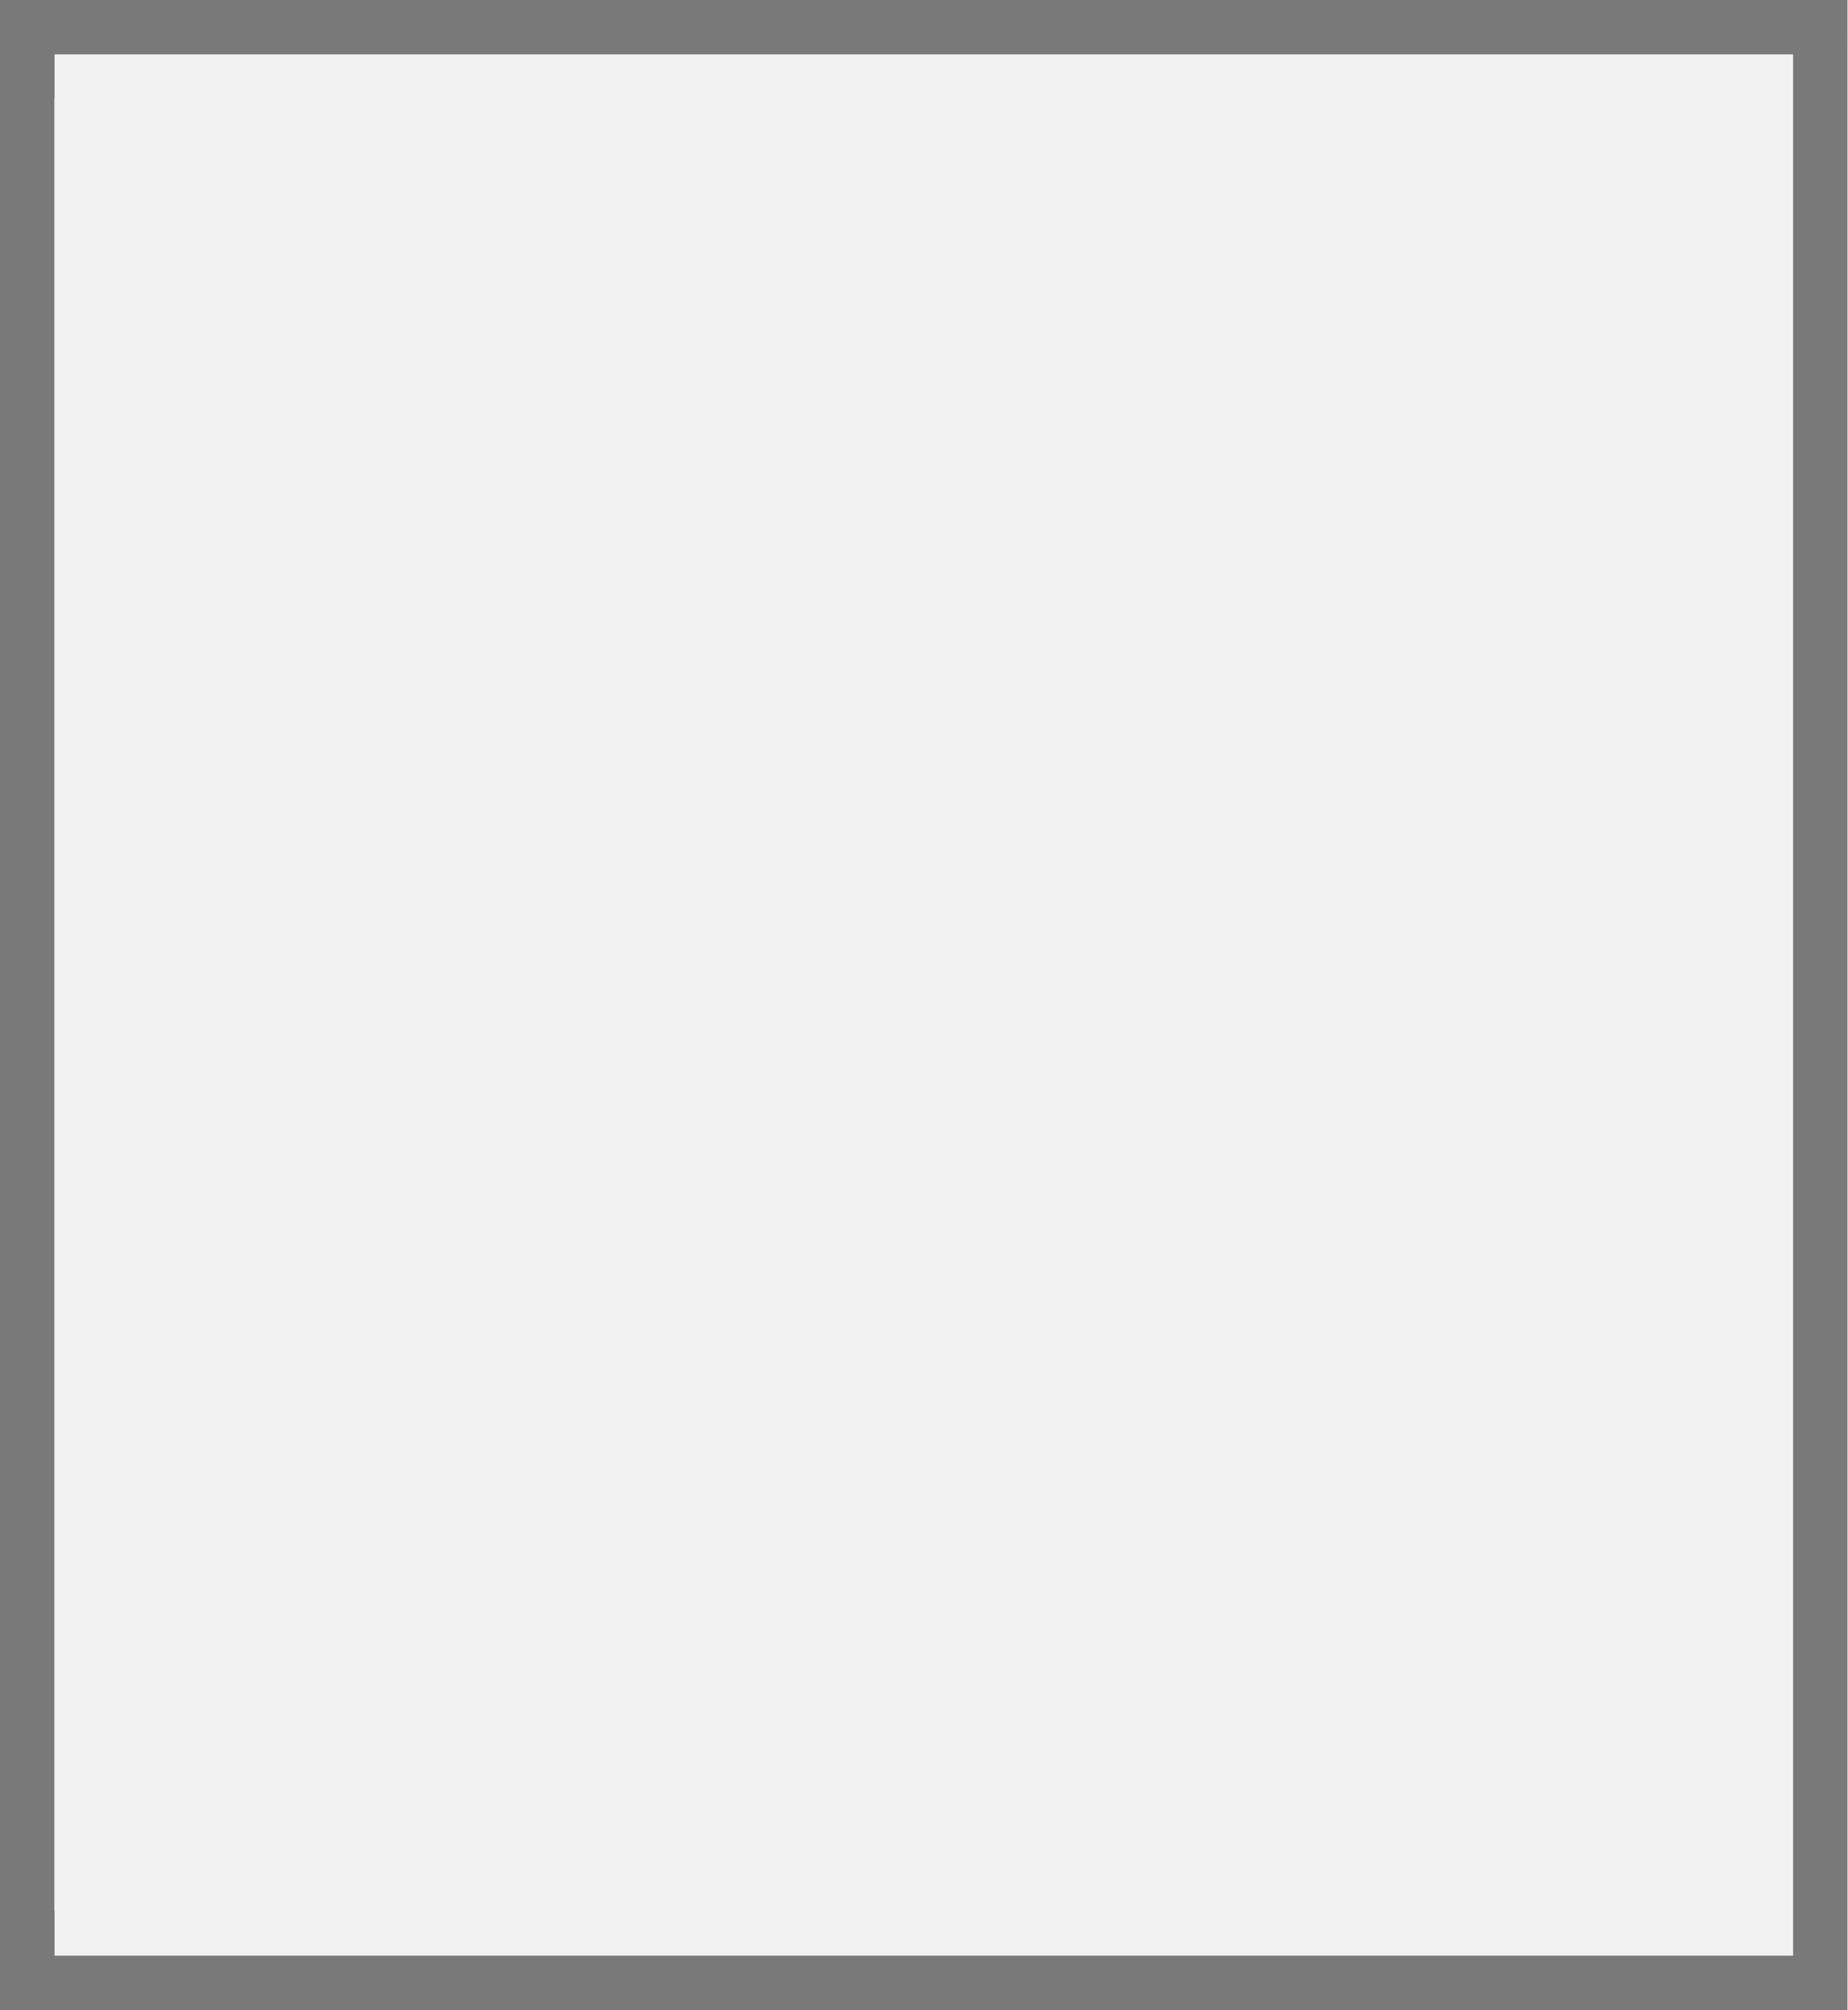
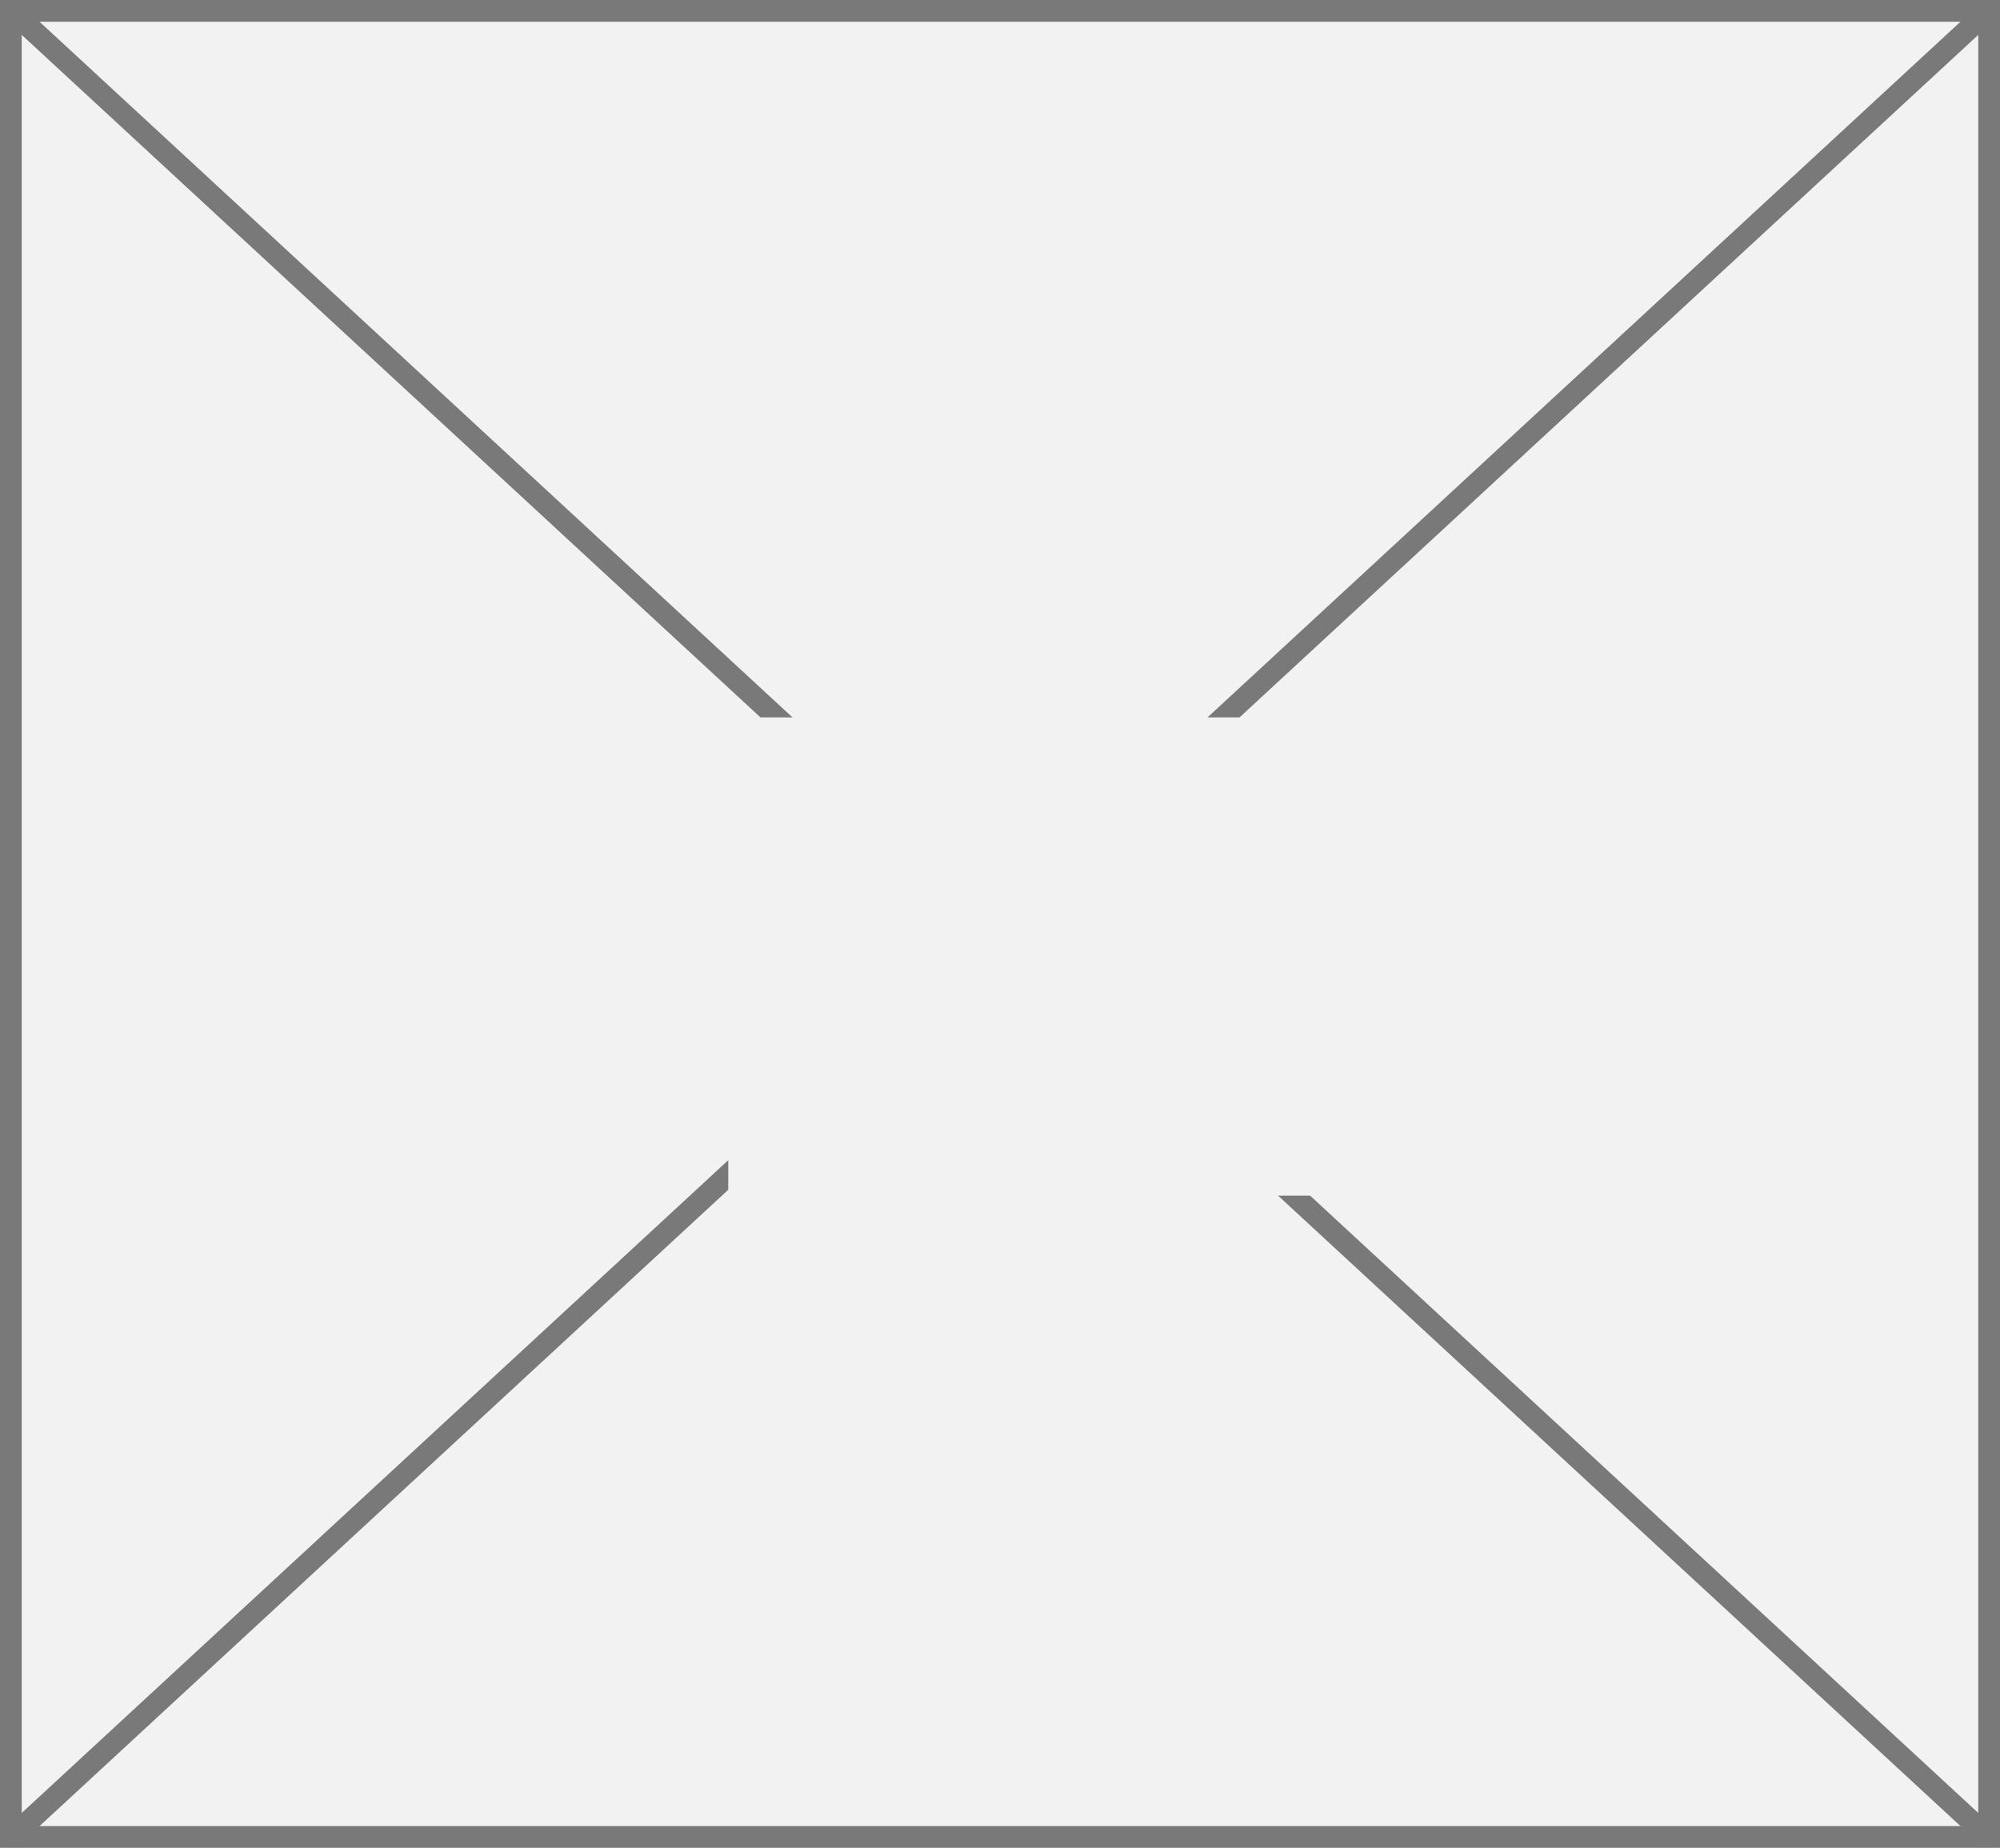
- <svg xmlns="http://www.w3.org/2000/svg" version="1.1" width="34px" height="37px">
+ <svg xmlns="http://www.w3.org/2000/svg" version="1.1" width="92px" height="85px">
  <defs>
-     <mask fill="white" id="clip907">
-       <path d="M 1786 537  L 1820 537  L 1820 577  L 1786 577  Z M 1785 538  L 1819 538  L 1819 575  L 1785 575  Z " fill-rule="evenodd" />
+     <mask fill="white" id="clip336">
+       <path d="M 1177.5 1652  L 1204.5 1652  L 1204.5 1674  L 1177.5 1674  Z M 1144 1619  L 1236 1619  L 1236 1704  L 1144 1704  Z " fill-rule="evenodd" />
    </mask>
  </defs>
-   <g transform="matrix(1 0 0 1 -1785 -538 )">
-     <path d="M 1785.5 538.5  L 1818.5 538.5  L 1818.5 574.5  L 1785.5 574.5  L 1785.5 538.5  Z " fill-rule="nonzero" fill="#f2f2f2" stroke="none" />
-     <path d="M 1785.5 538.5  L 1818.5 538.5  L 1818.5 574.5  L 1785.5 574.5  L 1785.5 538.5  Z " stroke-width="1" stroke="#797979" fill="none" />
-     <path d="M 1785.368 538.401  L 1818.632 574.599  M 1818.632 538.401  L 1785.368 574.599  " stroke-width="1" stroke="#797979" fill="none" mask="url(#clip907)" />
+   <g transform="matrix(1 0 0 1 -1144 -1619 )">
+     <path d="M 1144.5 1619.5  L 1235.5 1619.5  L 1235.5 1703.5  L 1144.5 1703.5  L 1144.5 1619.5  Z " fill-rule="nonzero" fill="#f2f2f2" stroke="none" />
+     <path d="M 1144.5 1619.5  L 1235.5 1619.5  L 1235.5 1703.5  L 1144.5 1703.5  L 1144.5 1619.5  Z " stroke-width="1" stroke="#797979" fill="none" />
+     <path d="M 1144.397 1619.367  L 1235.603 1703.633  M 1235.603 1619.367  L 1144.397 1703.633  " stroke-width="1" stroke="#797979" fill="none" mask="url(#clip336)" />
  </g>
</svg>
